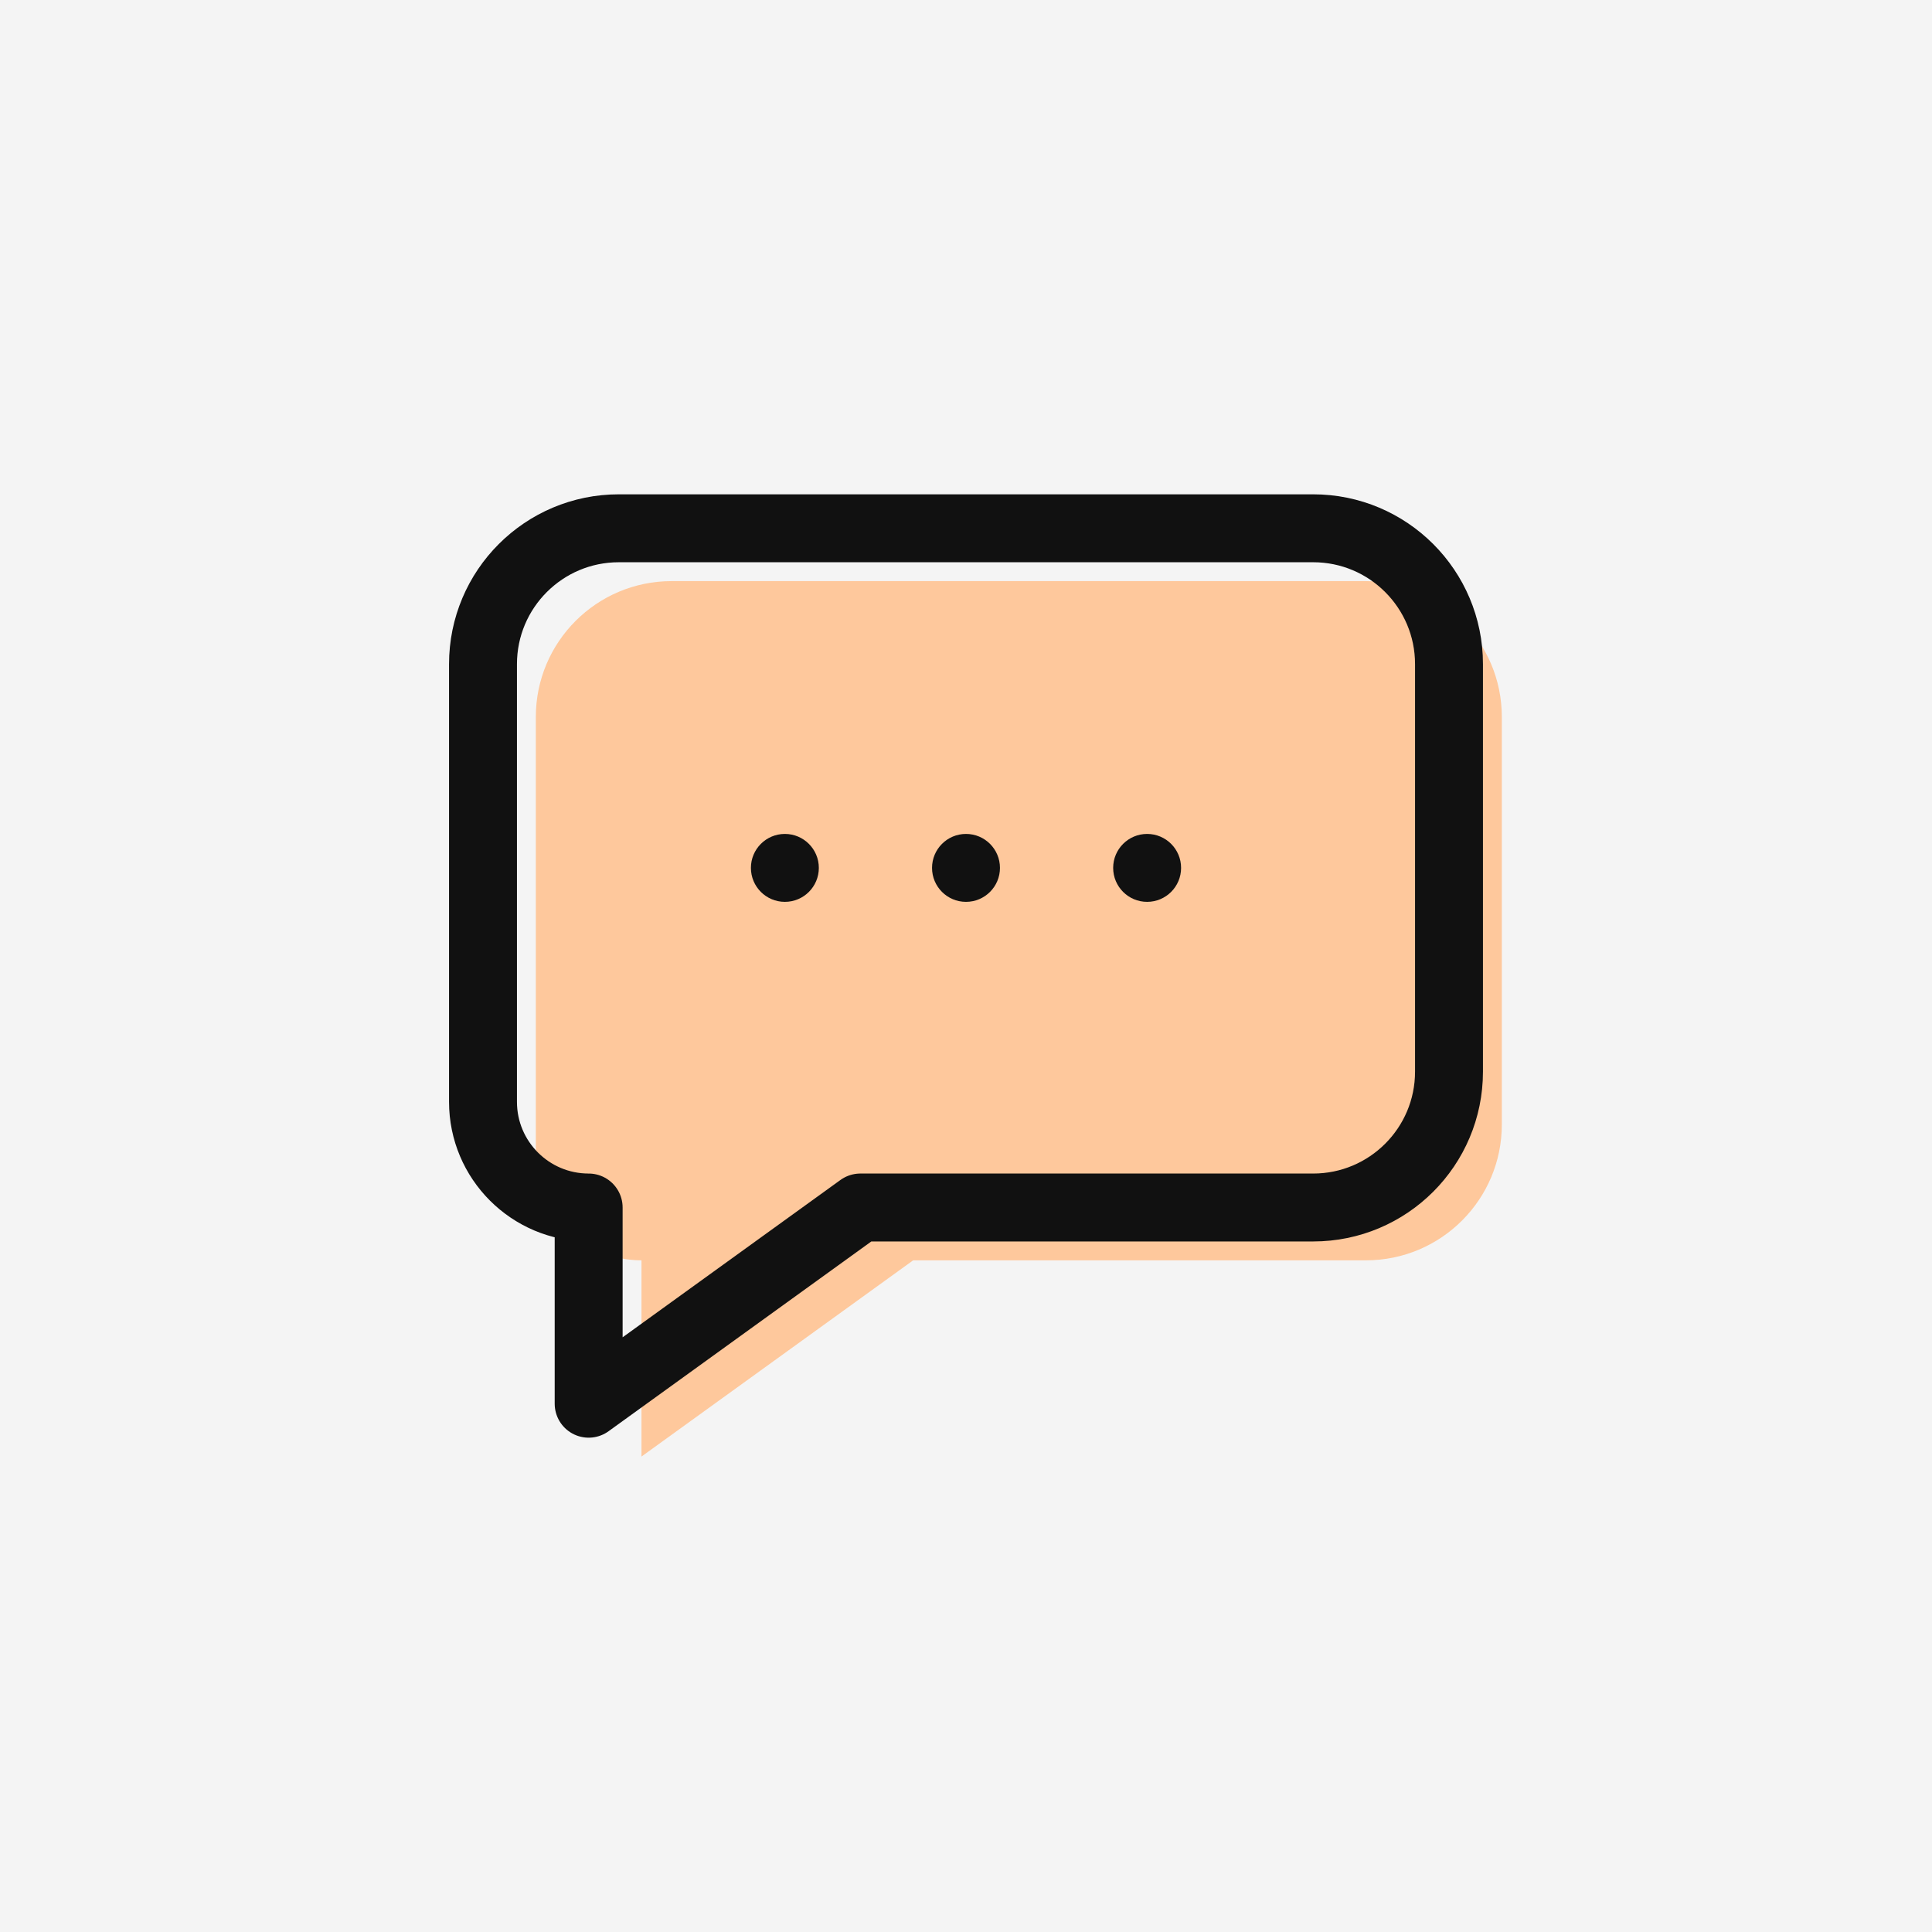
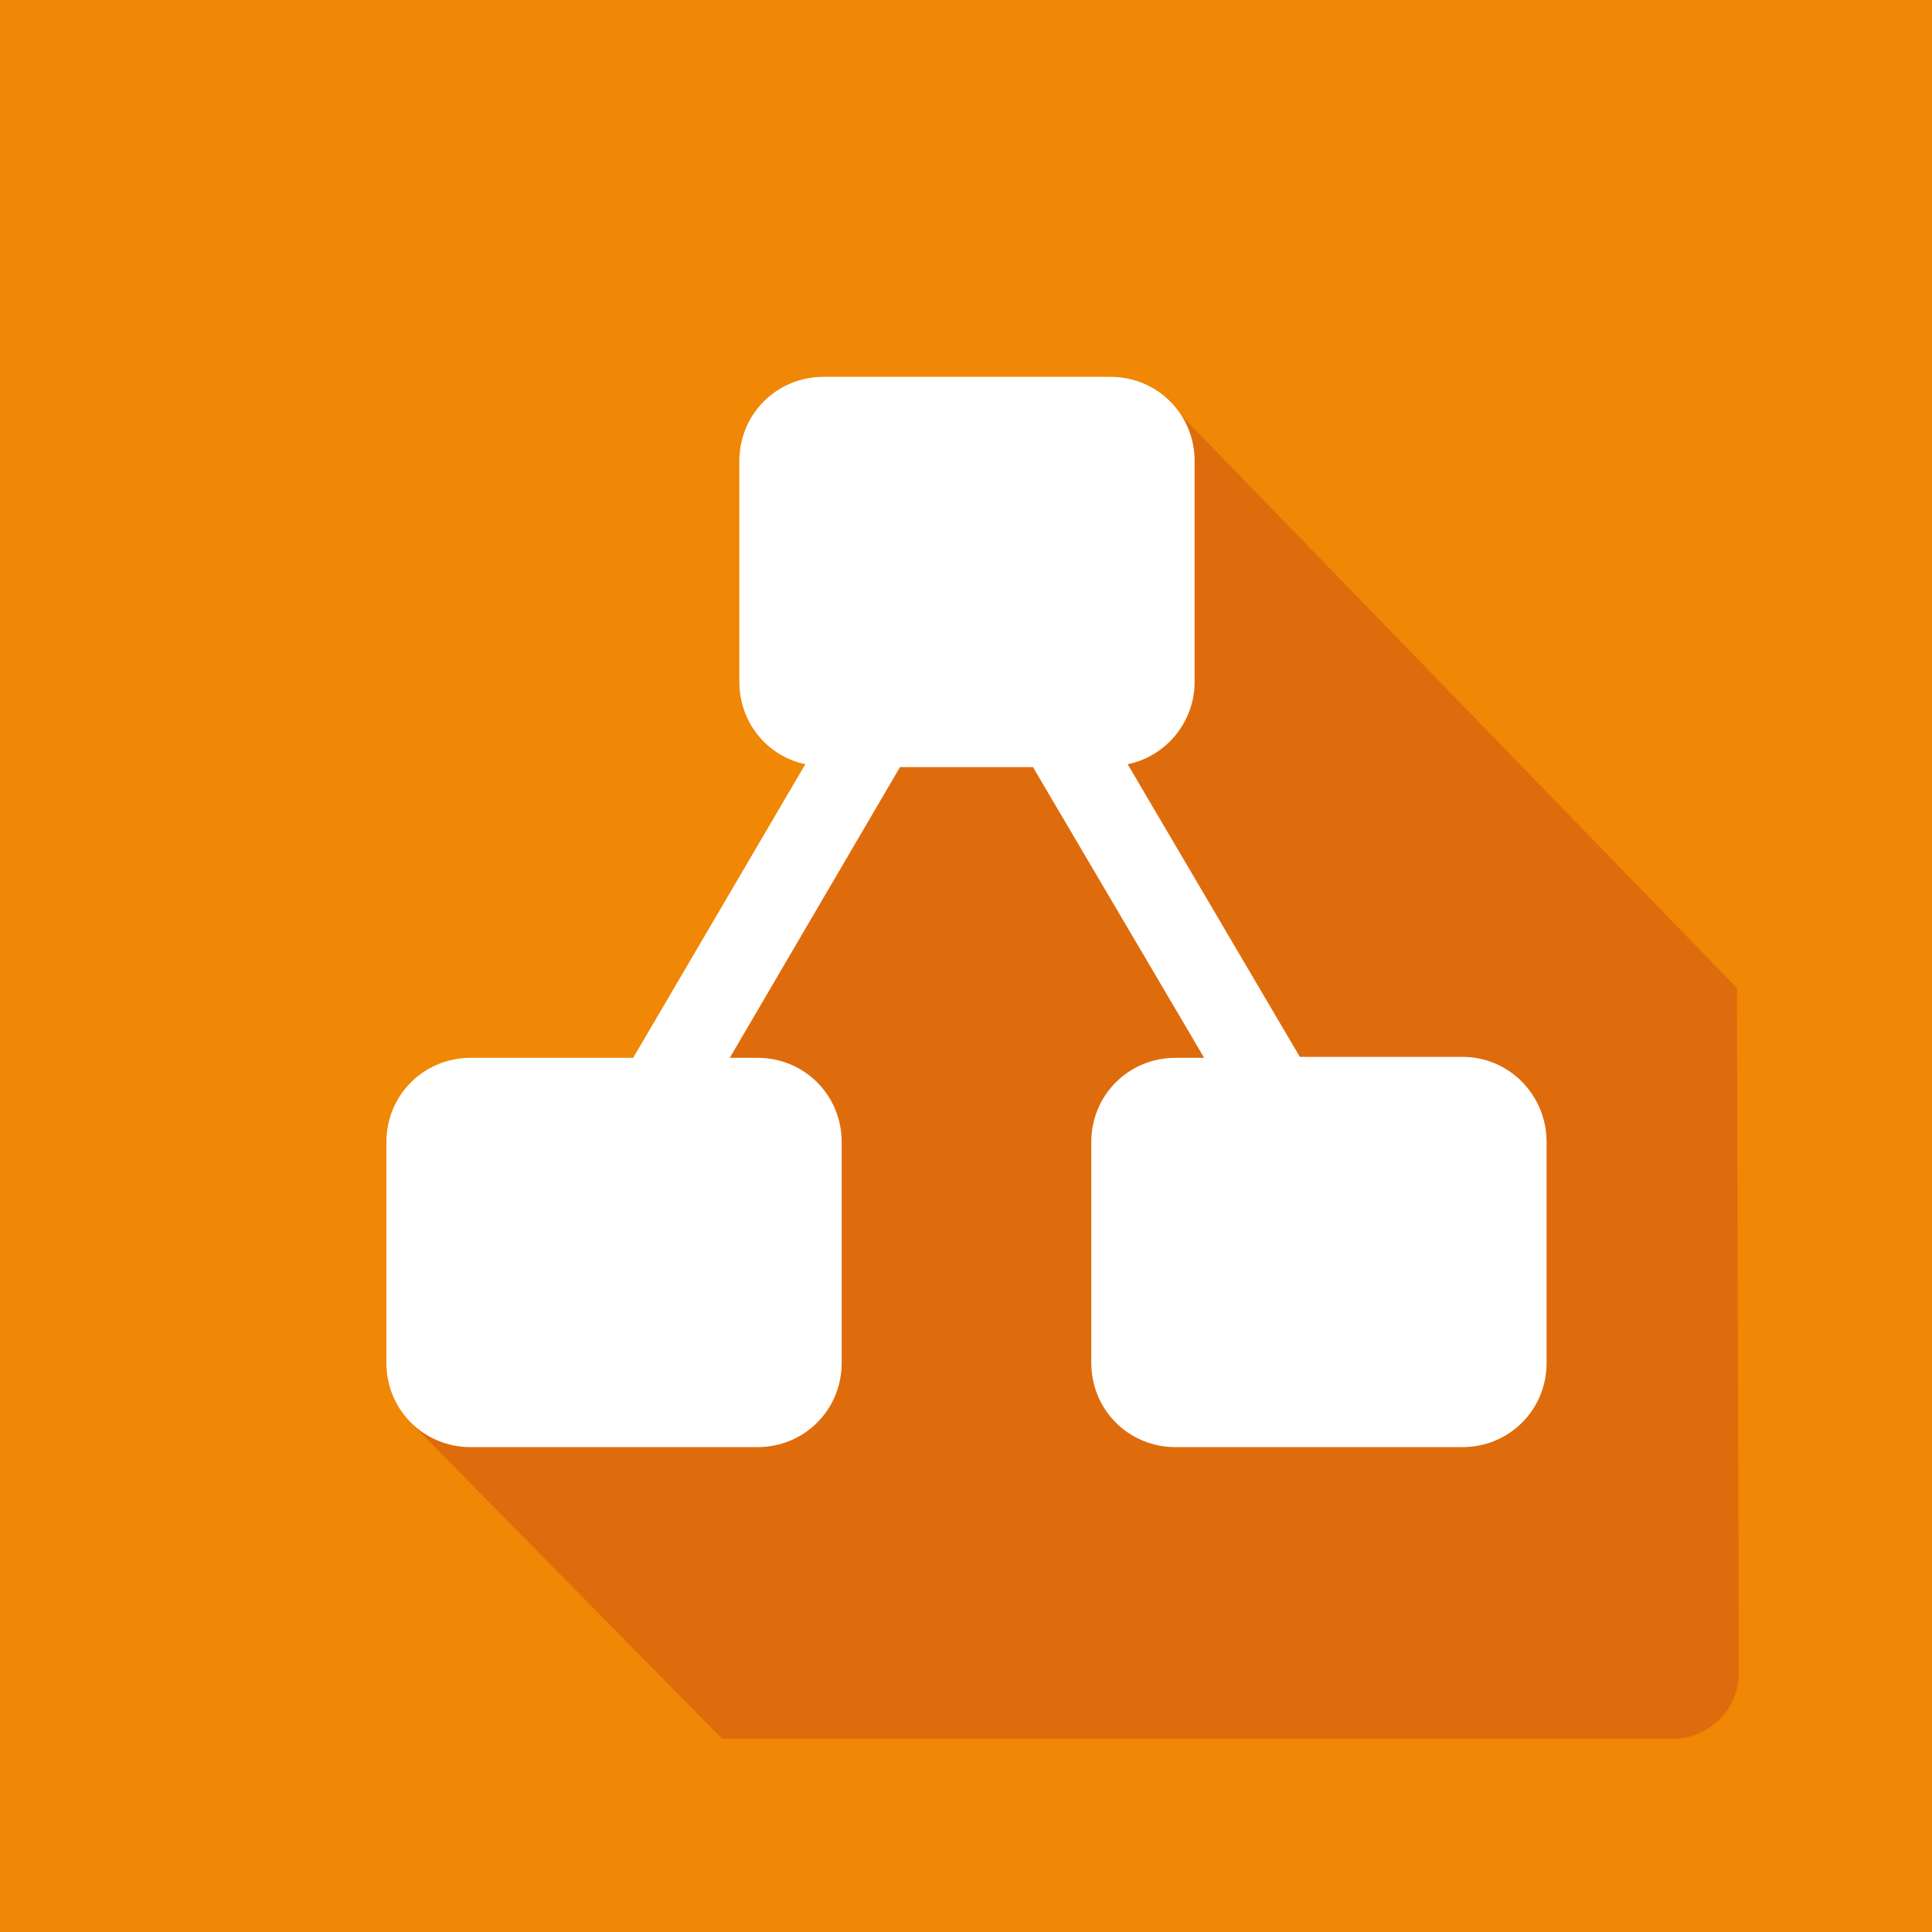
<svg xmlns="http://www.w3.org/2000/svg" viewBox="0 0 512 512">
-   <rect width="512" height="512" fill="#F4F4F4" />
-   <defs>
-     <path id="bubble" d="M164 140h184a36 36 0 0 1 36 36v108a36 36 0 0 1-36 36H228l-72 52v-52a28 28 0 0 1-28-28V176a36 36 0 0 1 36-36Z" />
-   </defs>
-   <use href="#bubble" fill="#FEC89C" transform="translate(14 14)" />
-   <use href="#bubble" fill="none" stroke="#111111" stroke-width="18" stroke-linecap="round" stroke-linejoin="round" />
-   <g fill="#111111">
-     <circle cx="208" cy="230" r="9" />
-     <circle cx="256" cy="230" r="9" />
-     <circle cx="304" cy="230" r="9" />
+   <rect width="512" height="512" fill="#F08705" />
+   <g transform="translate(51.2 51.2) scale(2.5347)">
+     <path fill="#F08705" d="m 161.6,154.7 c 0,3.9 -3.2,6.9 -6.9,6.9 H 6.9 C 3,161.6 0,158.4 0,154.7 V 6.9 C 0,3 3.2,0 6.9,0 h 147.8 c 3.9,0 6.9,3.2 6.9,6.9 z" />
+     <path fill="#DF6C0C" d="m 161.6,154.7 c 0,3.9 -3.2,6.9 -6.9,6.9 H 55.3 l -32.2,-32.7 20,-32.7 59.4,-73.8 58.9,60.7 z" />
+     <path fill="#FFFFFF" d="m 132.7,90.3 h -17 l -18,-30.6 c 4,-0.8 7,-4.4 7,-8.6 V 28 c 0,-4.9 -3.9,-8.8 -8.8,-8.8 h -30 c -4.9,0 -8.8,3.9 -8.8,8.8 v 23.1 c 0,4.3 3,7.8 6.9,8.6 L 46,90.4 H 29 c -4.9,0 -8.8,3.9 -8.8,8.8 v 23.1 c 0,4.9 3.9,8.8 8.8,8.8 h 30 c 4.9,0 8.8,-3.9 8.8,-8.8 V 99.2 c 0,-4.9 -3.9,-8.8 -8.8,-8.8 H 56.1 L 73.9,60 h 13.9 l 17.9,30.4 h -3 c -4.9,0 -8.8,3.9 -8.8,8.8 v 23.1 c 0,4.9 3.9,8.8 8.8,8.8 h 30 c 4.9,0 8.8,-3.9 8.8,-8.8 V 99.2 c 0,-4.9 -3.9,-8.9 -8.8,-8.9 z" />
  </g>
</svg>
